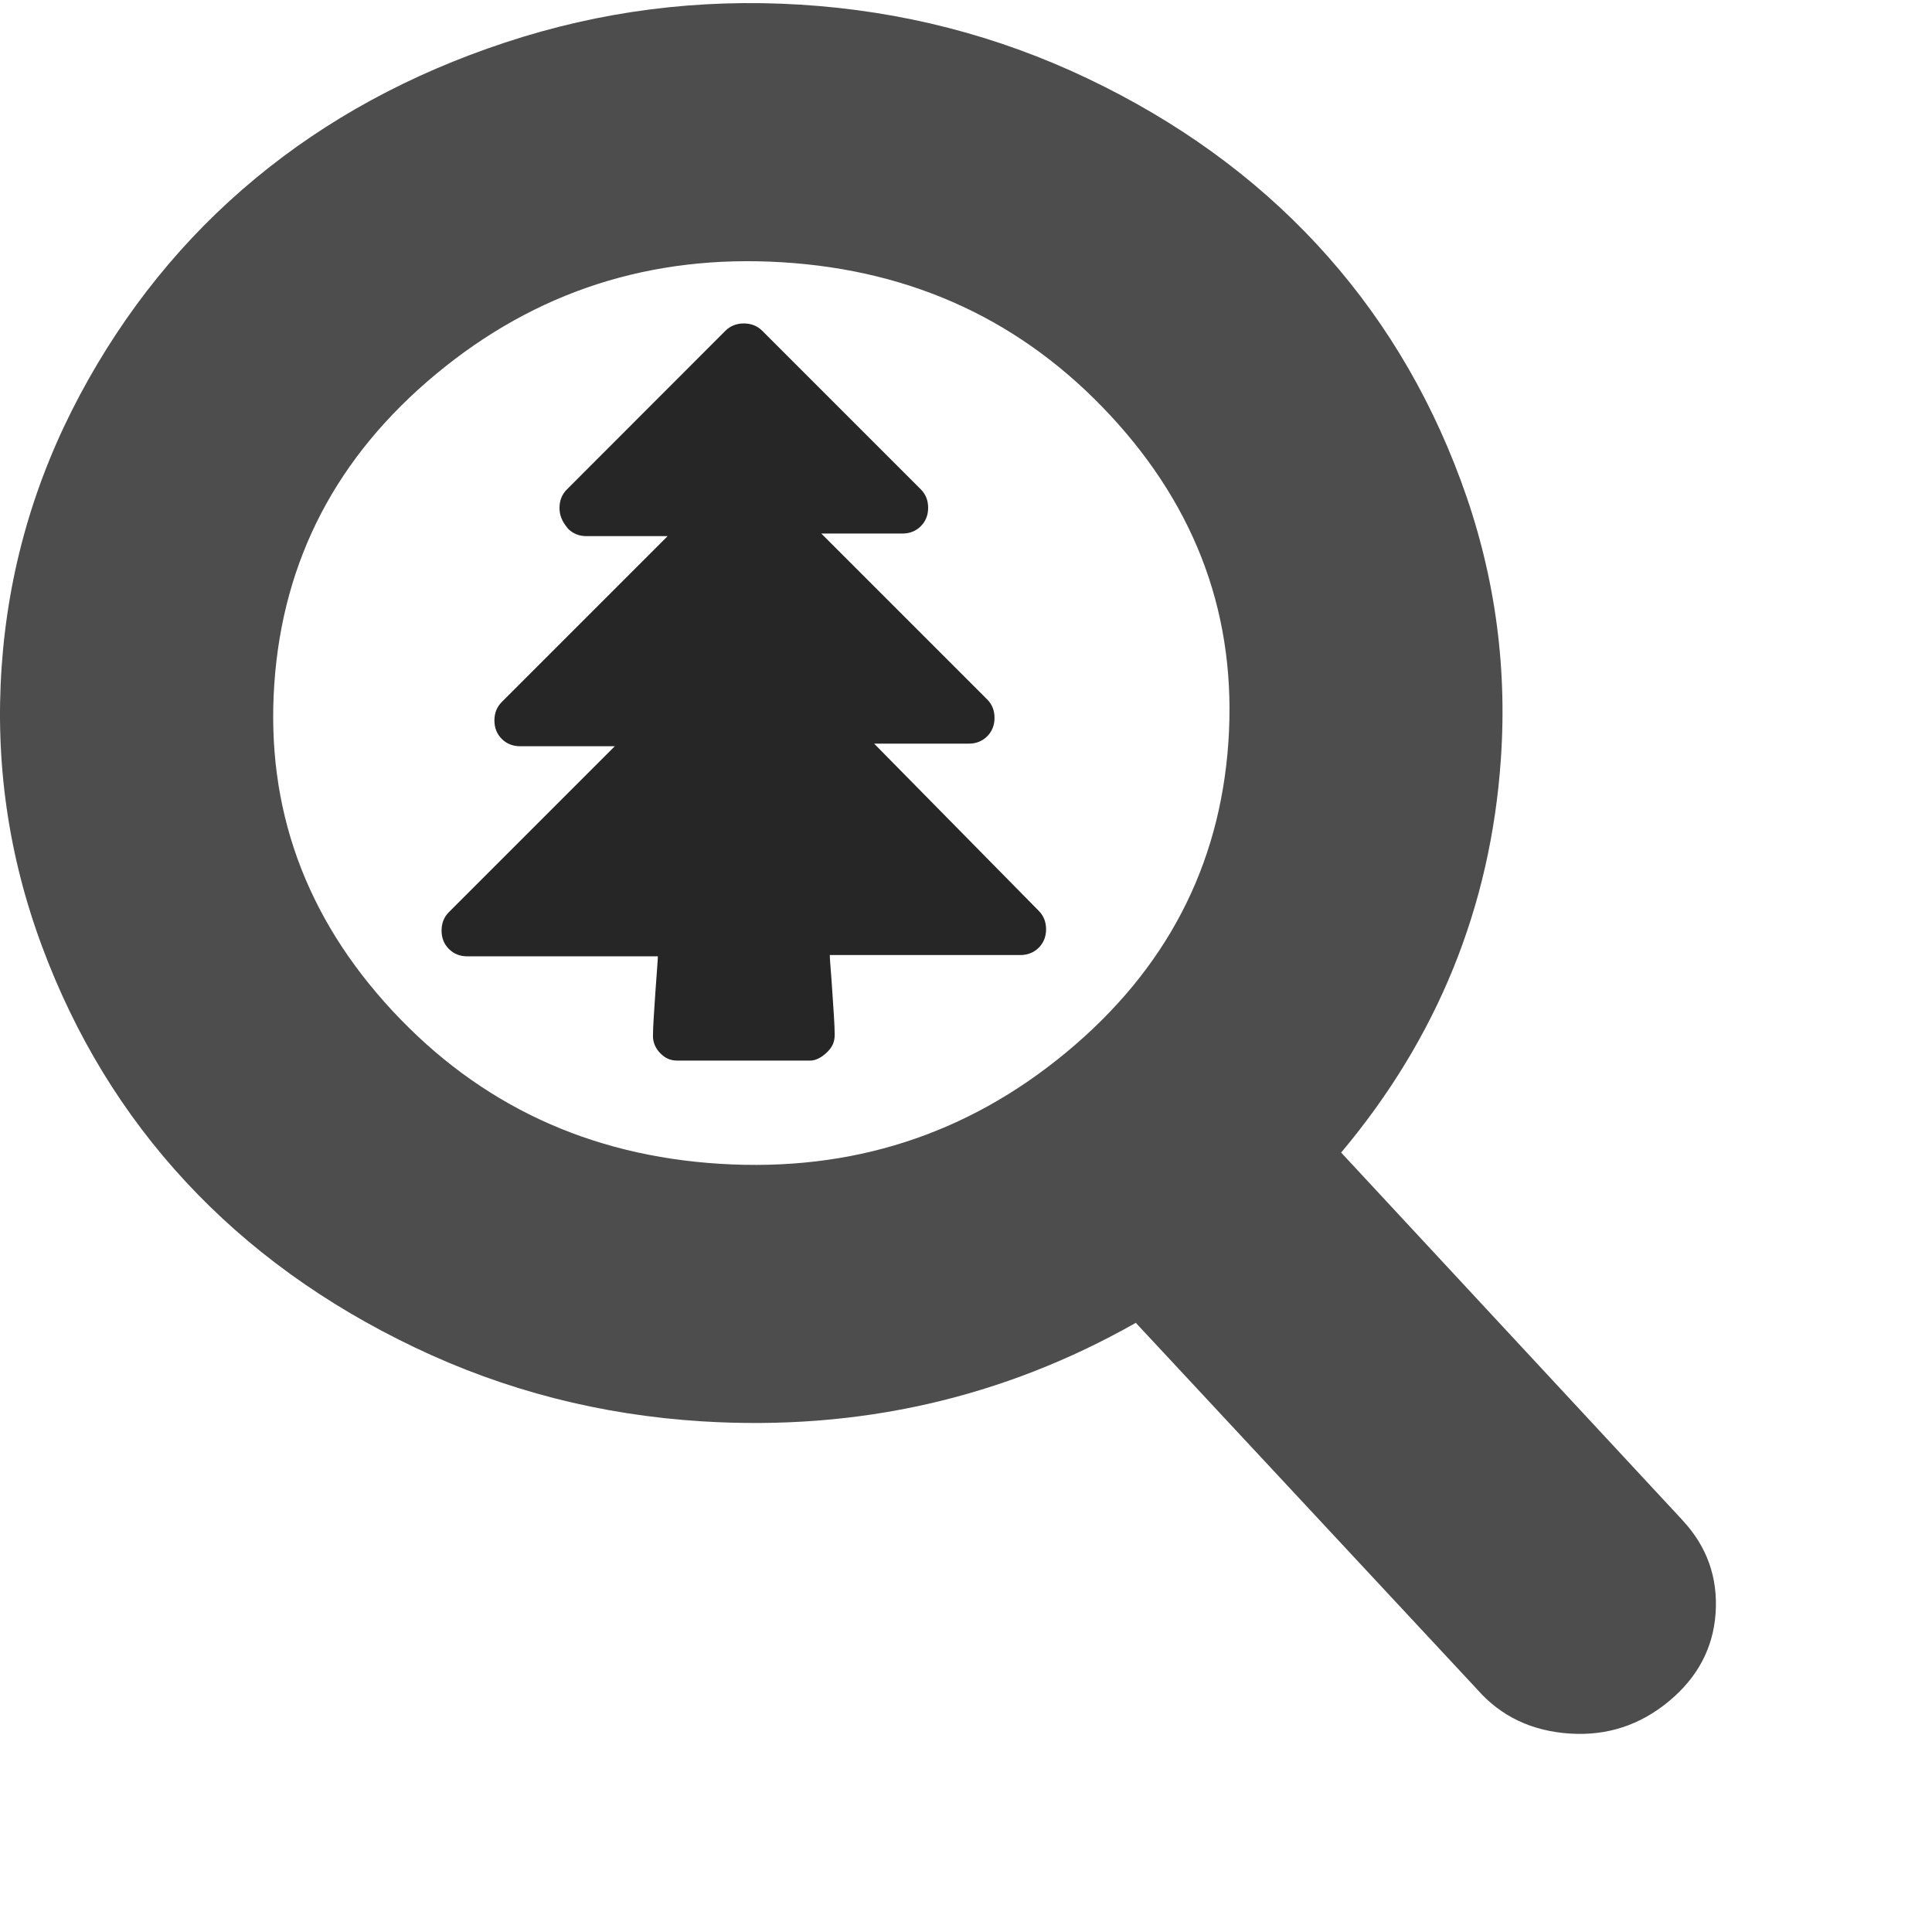
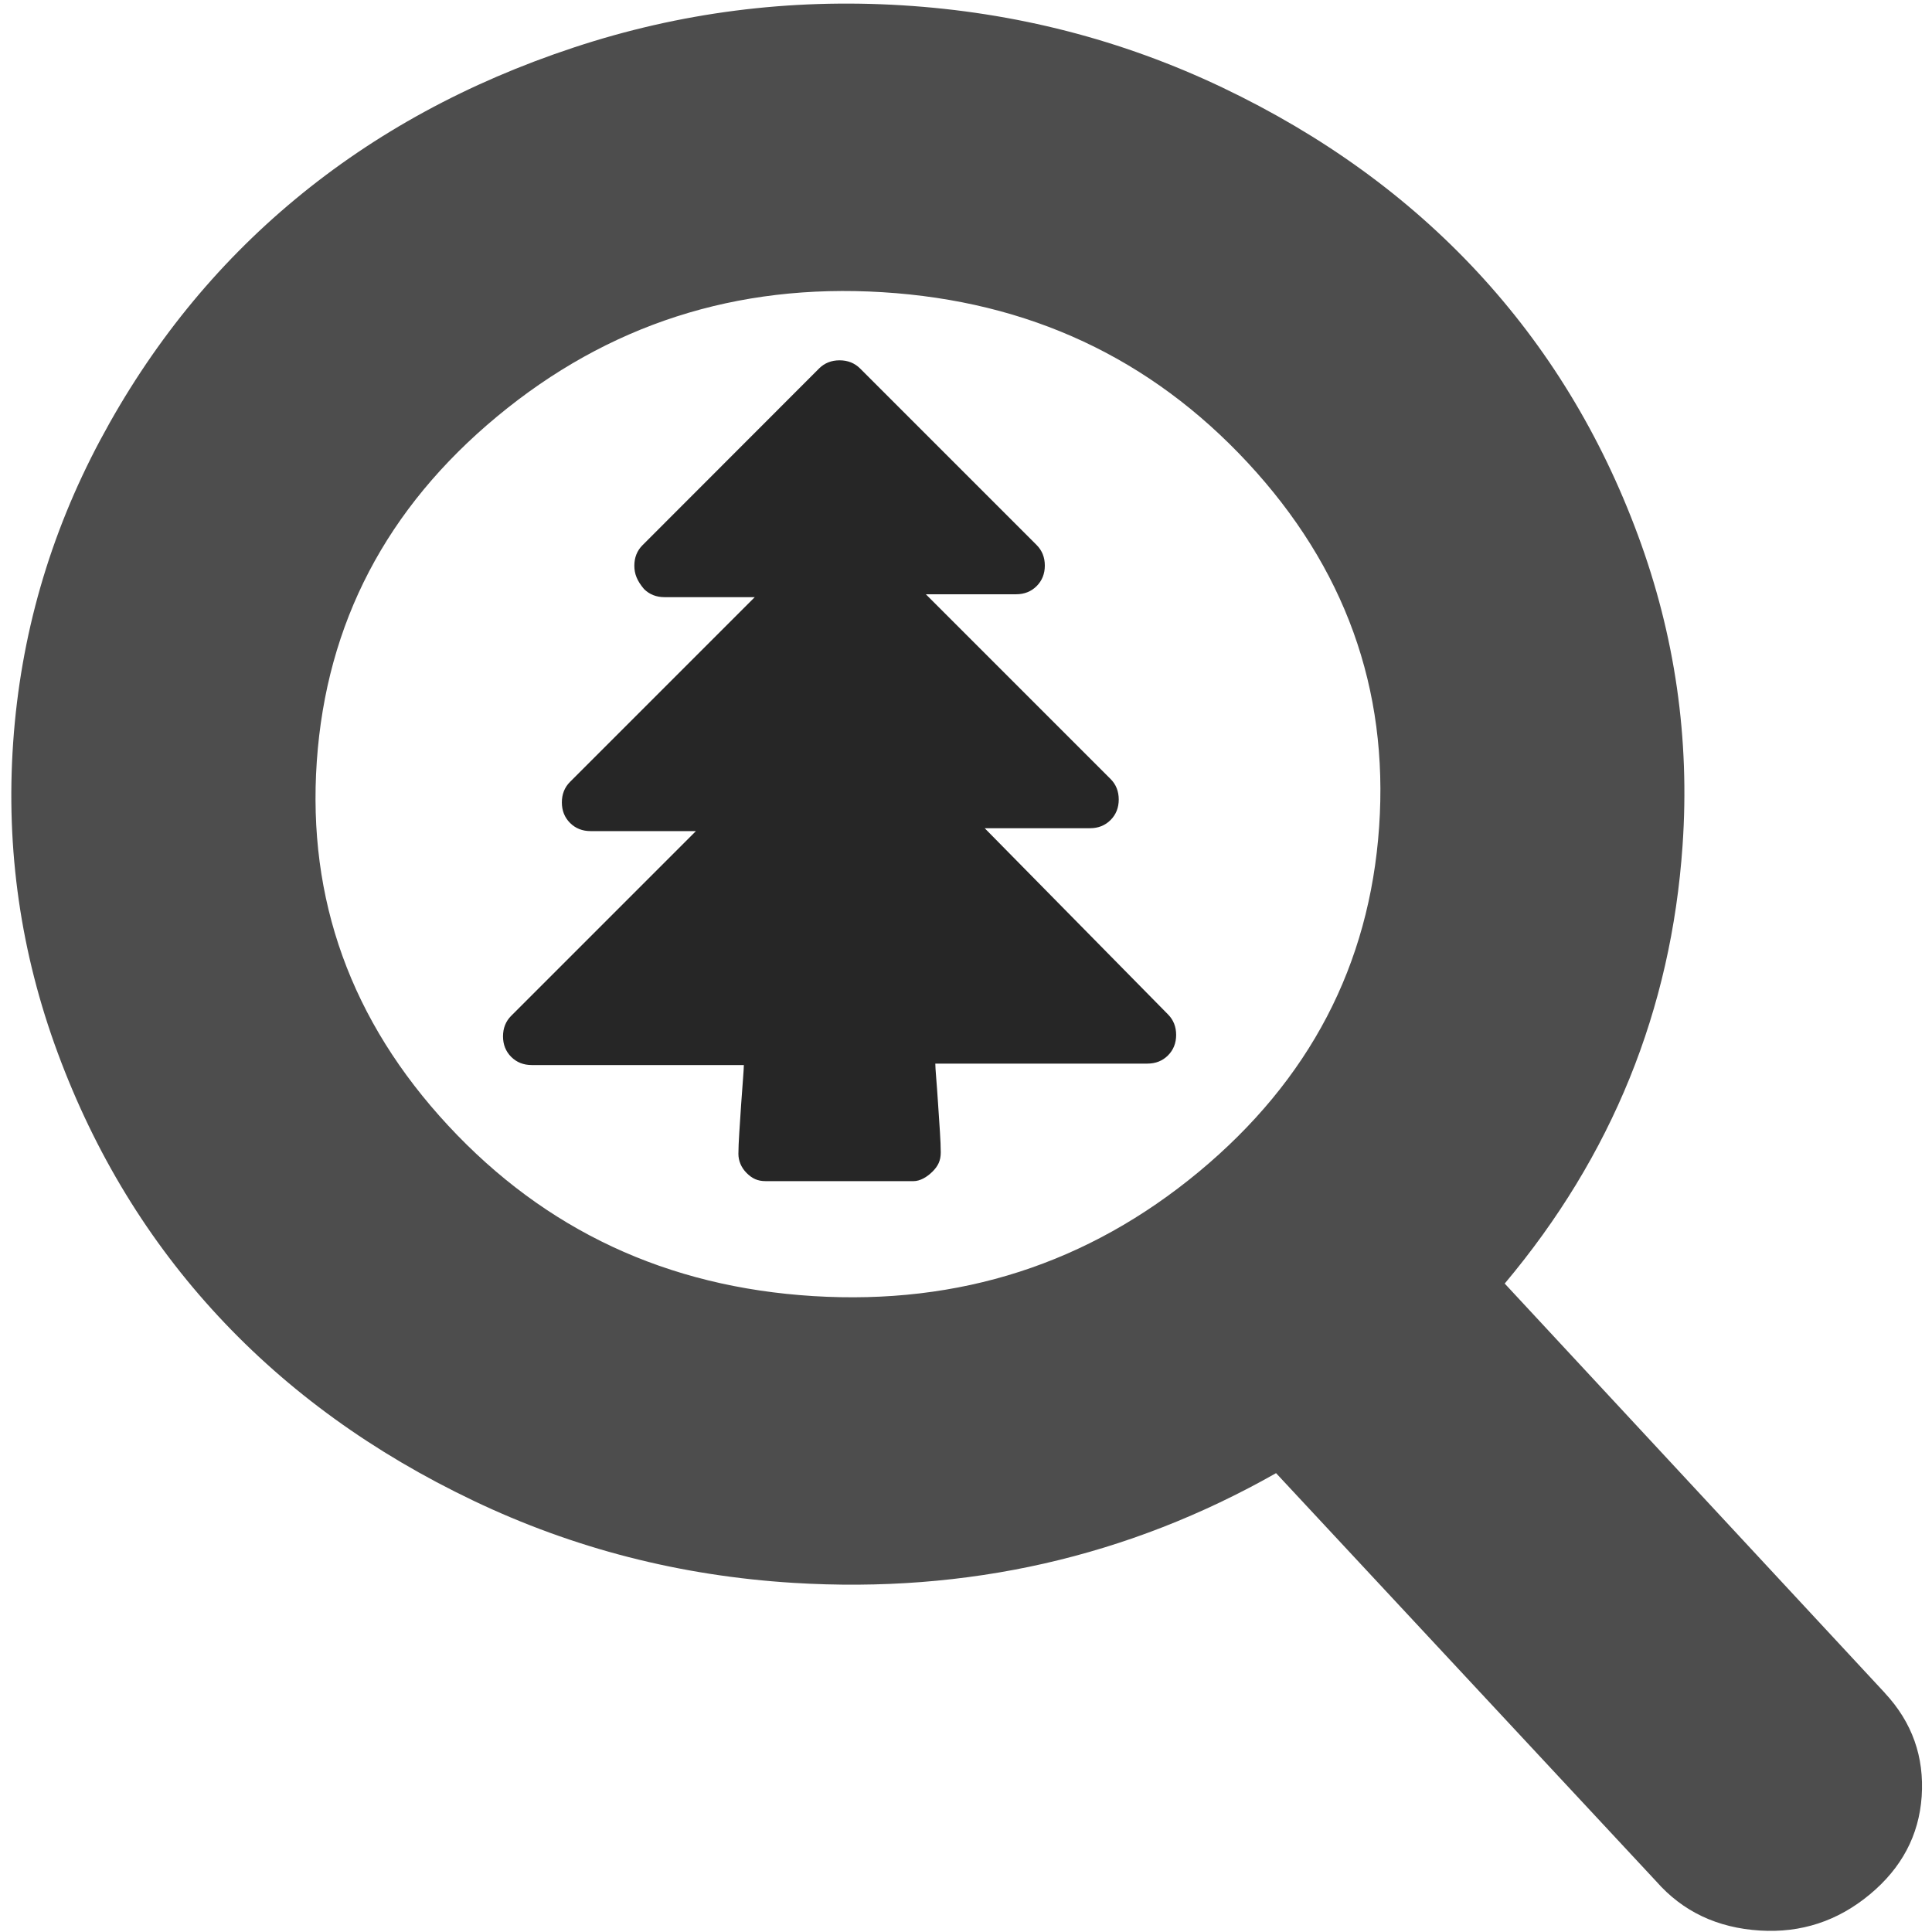
<svg xmlns="http://www.w3.org/2000/svg" version="1.1" x="0" y="0" viewBox="0 0 512 512" xml:space="preserve">
-   <g transform="translate(96.47 82.983) scale(.3907)">
-     <path d="M462.635 417.92c0 4.982-1.66 9.182-4.981 12.503-3.321 3.32-7.521 4.981-12.503 4.981H315.927c0 3.32.879 11.623 1.66 24.126.88 13.381 1.66 23.344 1.66 29.986 0 4.982-1.66 8.303-4.98 11.623-3.322 3.321-7.522 5.861-11.624 5.861h-90.057c-4.981 0-8.302-1.66-11.623-4.981-3.32-3.321-4.981-7.521-4.981-11.624 0-6.642.879-17.484 1.66-29.986.88-12.503 1.66-21.684 1.66-24.126H70.079c-4.981 0-9.181-1.66-12.502-4.981-3.321-3.321-4.982-7.521-4.982-12.503 0-4.981 1.66-9.181 4.982-12.502l112.522-112.522h-64.173c-4.981 0-9.182-1.66-12.502-4.982-3.321-3.32-4.982-7.52-4.982-12.502 0-4.982 1.66-9.182 4.982-12.503l112.521-112.522h-54.99c-4.982 0-9.182-1.66-12.503-4.981-4.2-4.981-5.86-9.181-5.86-14.163 0-4.981 1.66-9.181 4.98-12.502L245.113 11.98C248.433 8.661 252.633 7 257.615 7c4.981 0 9.181 1.66 12.502 4.981l107.54 107.541c3.322 3.32 4.982 7.521 4.982 12.502 0 4.982-1.66 9.182-4.981 12.503-3.321 3.32-7.521 4.981-12.503 4.981h-54.99L422.685 262.03c3.321 3.321 4.981 7.521 4.981 12.503 0 4.981-1.66 9.181-4.981 12.502-3.32 3.321-7.521 4.982-12.502 4.982H346.01l111.643 113.4c3.32 3.322 4.981 7.522 4.981 12.503z" fill="#262626" />
+   <g transform="matrix(1.11352 0 0 1.11352 3 .04)">
+     <g transform="translate(96.47 82.983) scale(.3907)">
+       <path d="M462.635 417.92c0 4.982-1.66 9.182-4.981 12.503-3.321 3.32-7.521 4.981-12.503 4.981H315.927c0 3.32.879 11.623 1.66 24.126.88 13.381 1.66 23.344 1.66 29.986 0 4.982-1.66 8.303-4.98 11.623-3.322 3.321-7.522 5.861-11.624 5.861h-90.057c-4.981 0-8.302-1.66-11.623-4.981-3.32-3.321-4.981-7.521-4.981-11.624 0-6.642.879-17.484 1.66-29.986.88-12.503 1.66-21.684 1.66-24.126H70.079c-4.981 0-9.181-1.66-12.502-4.981-3.321-3.321-4.982-7.521-4.982-12.503 0-4.981 1.66-9.181 4.982-12.502l112.522-112.522h-64.173c-4.981 0-9.182-1.66-12.502-4.982-3.321-3.32-4.982-7.52-4.982-12.502 0-4.982 1.66-9.182 4.982-12.503l112.521-112.522h-54.99c-4.982 0-9.182-1.66-12.503-4.981-4.2-4.981-5.86-9.181-5.86-14.163 0-4.981 1.66-9.181 4.98-12.502L245.113 11.98c3.32-3.319 7.52-4.98 12.502-4.98 4.981 0 9.181 1.66 12.502 4.981l107.54 107.541c3.322 3.32 4.982 7.521 4.982 12.502 0 4.982-1.66 9.182-4.981 12.503-3.321 3.32-7.521 4.981-12.503 4.981h-54.99l112.52 112.522c3.321 3.321 4.981 7.521 4.981 12.503 0 4.981-1.66 9.181-4.981 12.502-3.32 3.321-7.521 4.982-12.502 4.982H346.01l111.643 113.4c3.32 3.322 4.981 7.522 4.981 12.503z" fill="#262626" />
+     </g>
+     <path d="M445.885 402.87l-90.468-97.428c25.52-30.38 39.626-65.13 42.326-104.237 1.76-25.42-1.79-50.053-10.63-73.895-8.82-23.844-21.564-44.712-38.182-62.608-16.617-17.896-36.854-32.534-60.721-43.912-23.874-11.366-49.258-17.9-76.159-19.56-26.898-1.658-52.965 1.688-78.194 10.042-25.233 8.337-47.317 20.379-66.252 36.082-18.938 15.703-34.43 34.834-46.47 57.388C9.11 127.3 2.194 151.285.437 176.705c-1.759 25.42 1.79 50.047 10.627 73.895 8.824 23.84 21.565 44.706 38.182 62.601 16.618 17.9 36.863 32.535 60.728 43.916 23.87 11.398 49.252 17.9 76.153 19.559 41.389 2.552 79.68-6.16 114.872-26.113l90.486 97.16c6.304 7.172 14.528 11.071 24.693 11.698 9.78.603 18.486-2.252 26.094-8.567 7.614-6.31 11.74-14.093 12.38-23.335.637-9.416-2.245-17.632-8.77-24.636M282.595 278.867c-26.355 21.853-56.93 31.704-91.73 29.558-34.81-2.146-63.761-15.672-86.885-40.572-23.125-24.903-33.55-53.793-31.28-86.682 2.275-32.892 16.584-60.256 42.933-82.106 26.35-21.852 56.927-31.704 91.727-29.558 34.806 2.146 63.761 15.672 86.889 40.573 23.124 24.9 33.553 53.796 31.28 86.682-2.274 32.892-16.586 60.253-42.935 82.105" fill="#4d4d4d" />
  </g>
-   <path d="M445.885 402.87l-90.468-97.428c25.52-30.38 39.626-65.13 42.326-104.237 1.76-25.42-1.79-50.053-10.63-73.895-8.82-23.844-21.564-44.712-38.182-62.608-16.617-17.896-36.854-32.534-60.721-43.912-23.874-11.366-49.258-17.9-76.159-19.56-26.898-1.658-52.965 1.688-78.194 10.042-25.233 8.337-47.317 20.379-66.252 36.082-18.938 15.703-34.43 34.834-46.47 57.388C9.11 127.3 2.194 151.285.437 176.705c-1.759 25.42 1.79 50.047 10.627 73.895 8.824 23.84 21.565 44.706 38.182 62.601 16.618 17.9 36.863 32.535 60.728 43.916 23.87 11.398 49.252 17.9 76.153 19.559 41.389 2.552 79.68-6.16 114.872-26.113l90.486 97.16c6.304 7.172 14.528 11.071 24.693 11.698 9.78.603 18.486-2.252 26.094-8.567 7.614-6.31 11.74-14.093 12.38-23.335.637-9.416-2.245-17.632-8.77-24.636M282.595 278.867c-26.355 21.853-56.93 31.704-91.73 29.558-34.81-2.146-63.761-15.672-86.885-40.572-23.125-24.903-33.55-53.793-31.28-86.682 2.275-32.892 16.584-60.256 42.933-82.106 26.35-21.852 56.927-31.704 91.727-29.558 34.806 2.146 63.761 15.672 86.889 40.573 23.124 24.9 33.553 53.796 31.28 86.682-2.274 32.892-16.586 60.253-42.935 82.105" fill="#4d4d4d" />
</svg>
